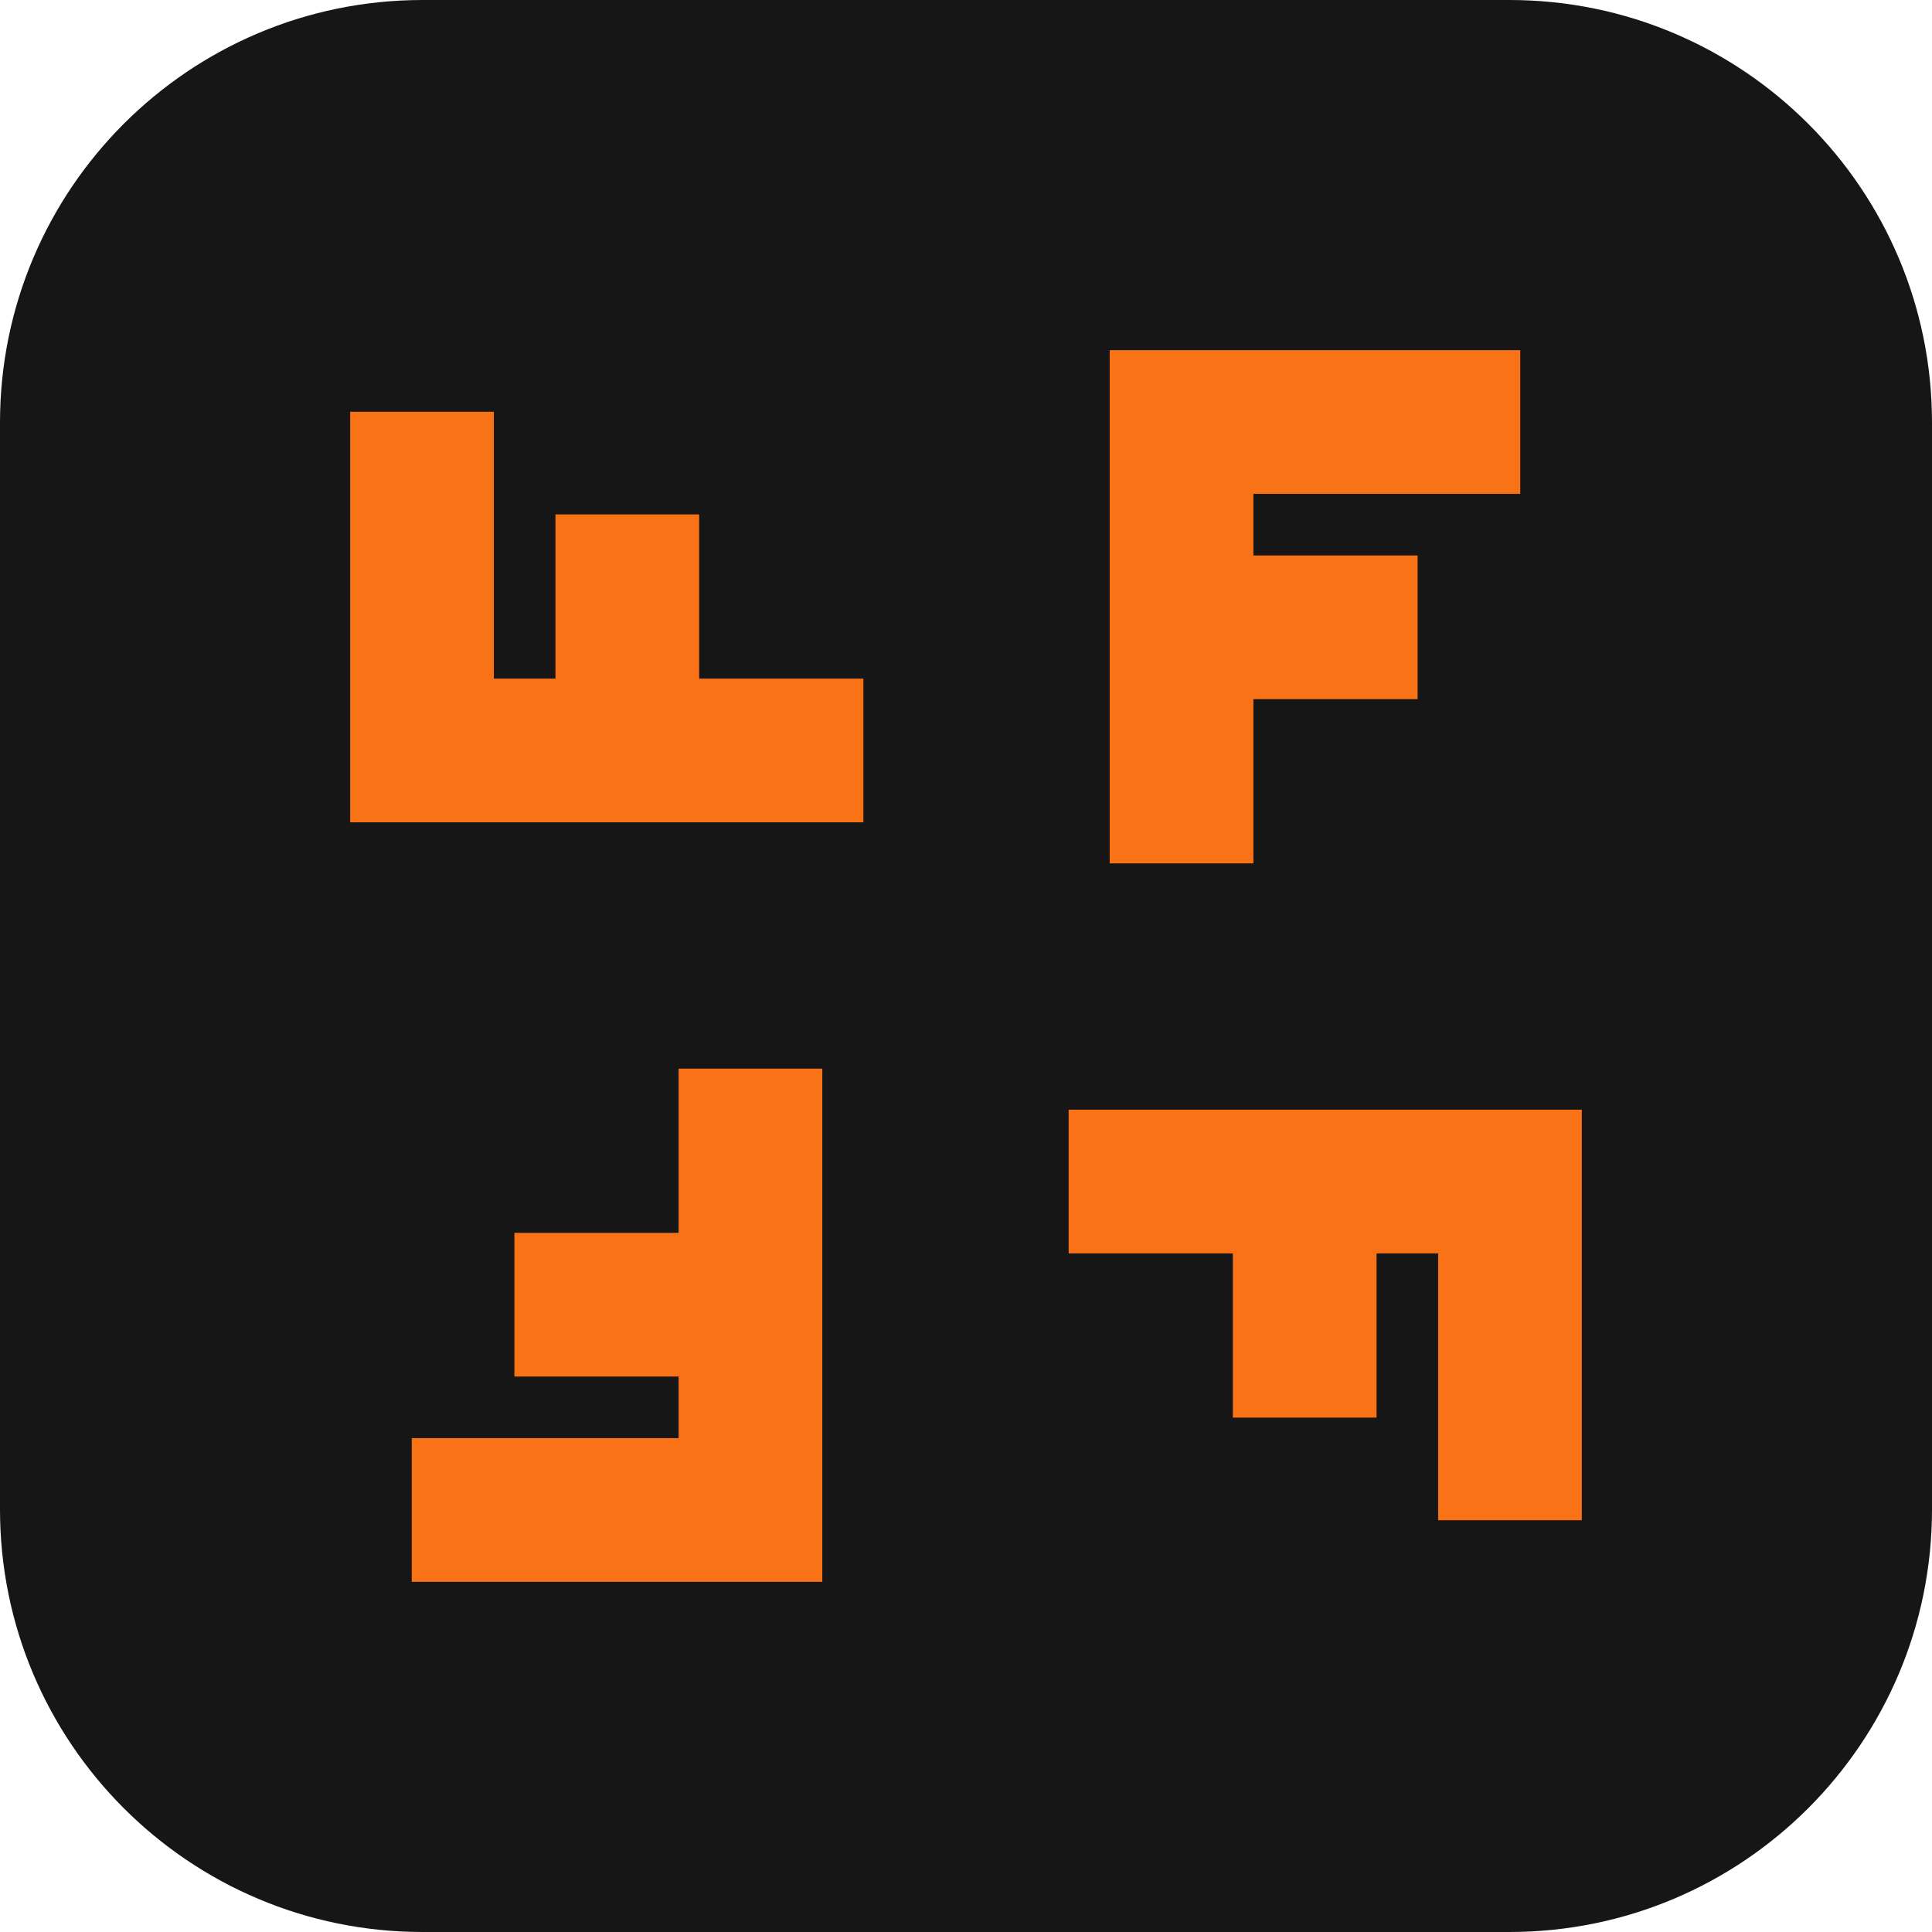
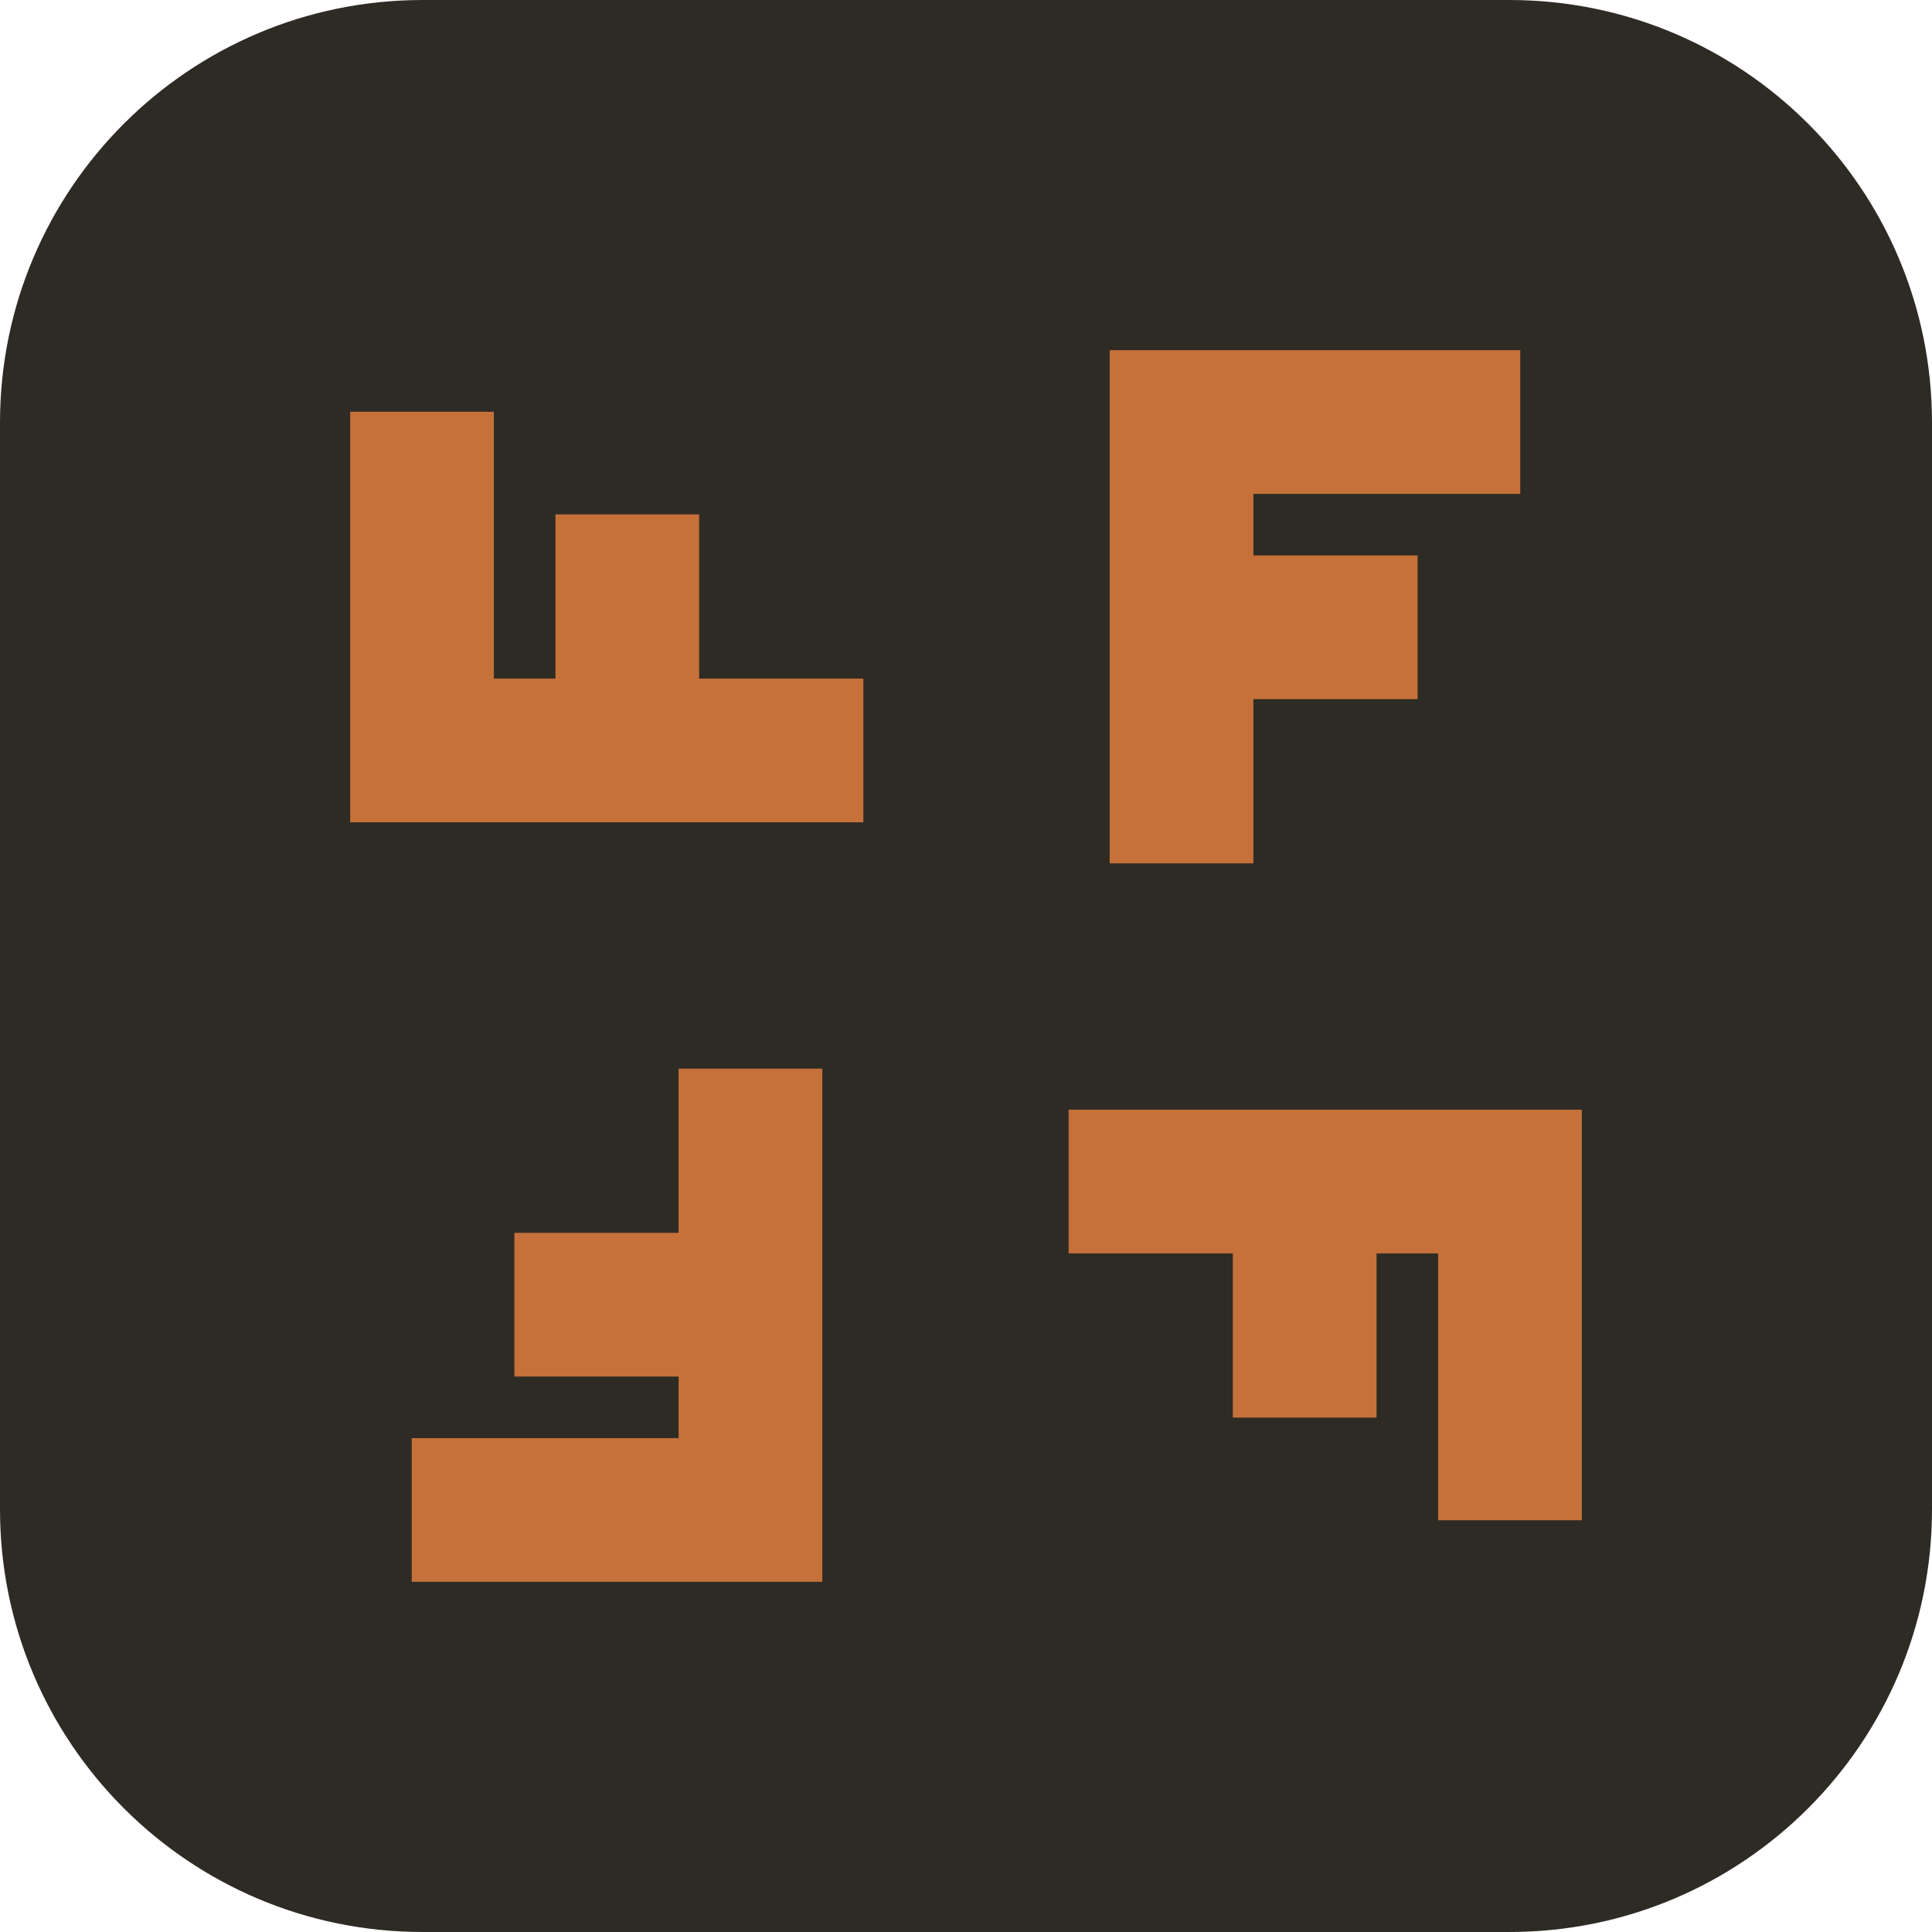
<svg xmlns="http://www.w3.org/2000/svg" viewBox="0 0 512 512" role="img" aria-label="Mardas Folio">
-   <rect width="512" height="512" rx="112" fill="#161616" />
-   <g transform="translate(256 256) scale(2.72)" fill="#f97316">
+   <rect width="512" height="512" rx="112" fill="#2E2B25" />
+   <g transform="translate(256 256) scale(2.72)" fill="#C67139">
    <g transform="rotate(0) translate(14 -60)">
      <path d="M0 0 H40 V14 H14 V20 H30 V34 H14 V50 H0 Z" />
    </g>
    <g transform="rotate(90) translate(14 -60)">
      <path d="M0 0 H40 V14 H14 V20 H30 V34 H14 V50 H0 Z" />
    </g>
    <g transform="rotate(180) translate(14 -60)">
      <path d="M0 0 H40 V14 H14 V20 H30 V34 H14 V50 H0 Z" />
    </g>
    <g transform="rotate(270) translate(14 -60)">
      <path d="M0 0 H40 V14 H14 V20 H30 V34 H14 V50 H0 Z" />
    </g>
  </g>
</svg>
